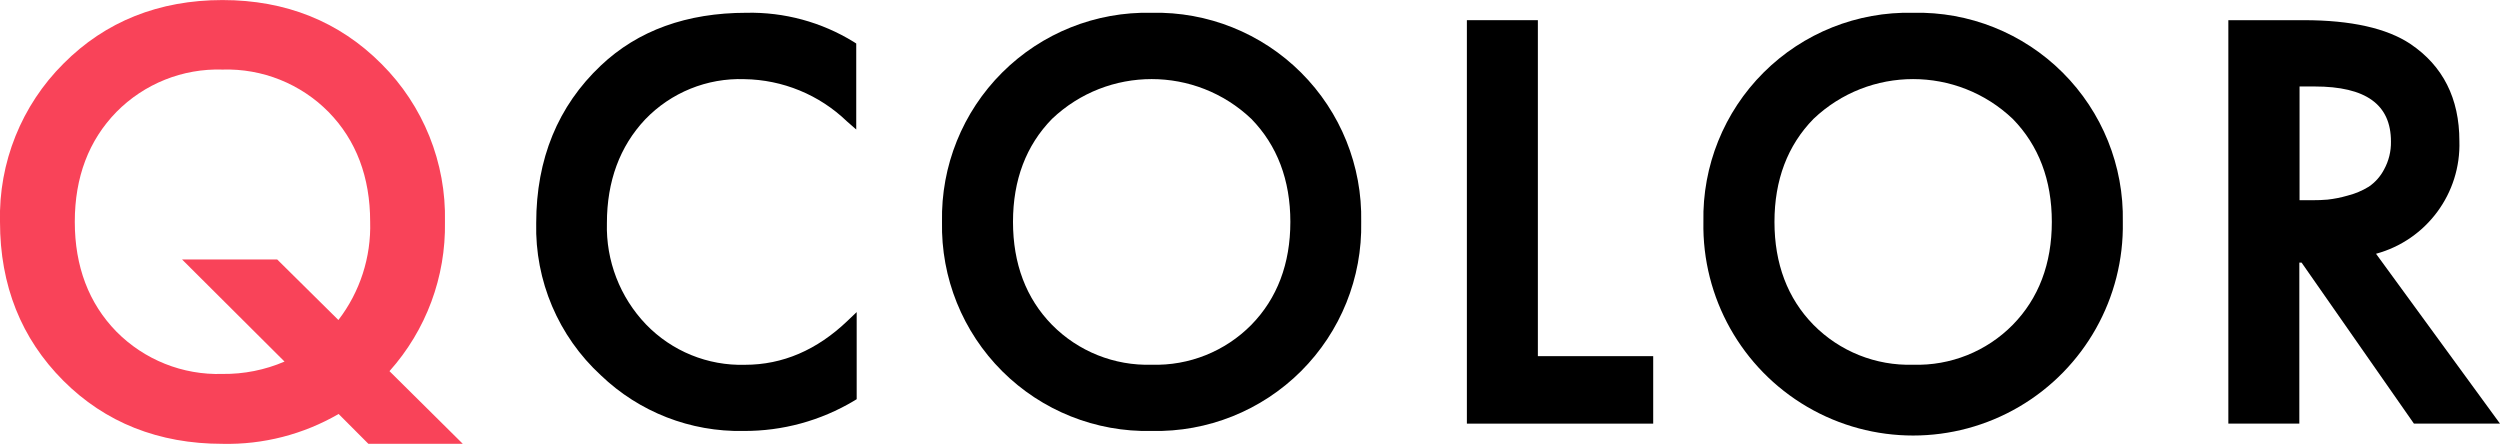
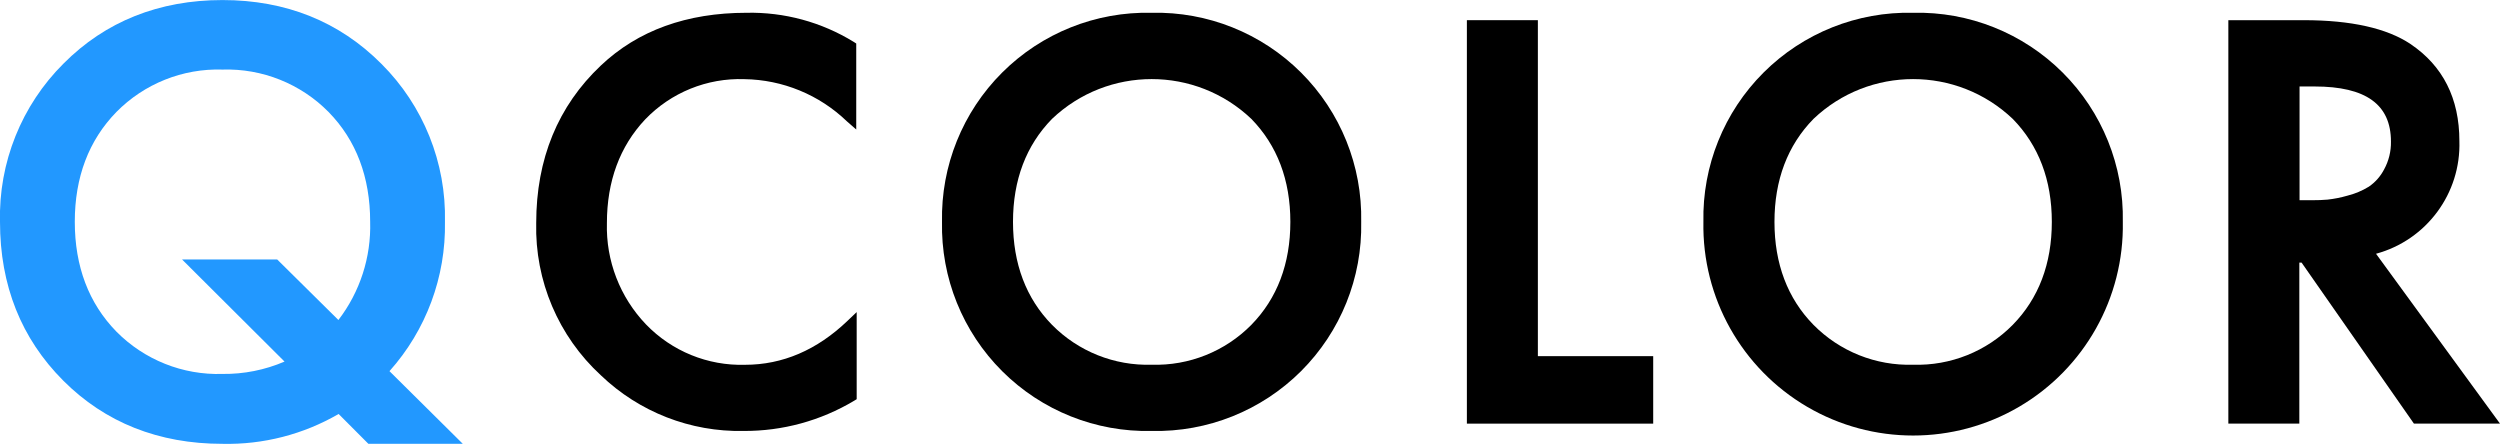
<svg xmlns="http://www.w3.org/2000/svg" width="132" height="23.433" viewBox="0 0 341.61 60.63" fill="#000">
-   <path fill="#f94359" d="M53.22,50.71a29.79,29.79,0,0,0,7.58-20.4A29.52,29.52,0,0,0,52.12,8.72C46.36,2.93,39.05,0,30.4,0s-16,2.92-21.72,8.68A29.49,29.49,0,0,0,0,30.31C0,39,2.91,46.26,8.64,52s13.05,8.64,21.76,8.64a30.28,30.28,0,0,0,15.87-4.08l4.07,4.08h12.9Zm-22.82.38A19.51,19.51,0,0,1,15.9,45.3c-3.77-3.86-5.68-8.9-5.68-15s1.91-11.13,5.68-15a19.48,19.48,0,0,1,14.5-5.8,19.51,19.51,0,0,1,14.5,5.8c3.77,3.85,5.68,8.89,5.68,15a21,21,0,0,1-4.34,13.42l-8.36-8.27h-13l14,13.95A20.83,20.83,0,0,1,30.4,51.09Z" id="q" />
+   <path fill="#2298ff" d="M53.22,50.71a29.79,29.79,0,0,0,7.58-20.4A29.52,29.52,0,0,0,52.12,8.72C46.36,2.93,39.05,0,30.4,0s-16,2.92-21.72,8.68A29.49,29.49,0,0,0,0,30.31C0,39,2.91,46.26,8.64,52s13.05,8.64,21.76,8.64a30.28,30.28,0,0,0,15.87-4.08l4.07,4.08h12.9Zm-22.82.38A19.51,19.51,0,0,1,15.9,45.3c-3.77-3.86-5.68-8.9-5.68-15s1.91-11.13,5.68-15a19.48,19.48,0,0,1,14.5-5.8,19.51,19.51,0,0,1,14.5,5.8c3.77,3.85,5.68,8.89,5.68,15a21,21,0,0,1-4.34,13.42l-8.36-8.27h-13l14,13.95A20.83,20.83,0,0,1,30.4,51.09Z" id="q" />
  <path d="M102,1.74c-8.15,0-14.84,2.42-19.89,7.2-5.87,5.54-8.84,12.78-8.84,21.53a27.37,27.37,0,0,0,8.84,20.81,27.35,27.35,0,0,0,19.49,7.6,29.1,29.1,0,0,0,15.1-4.12l.36-.22V42.64l-1.26,1.2c-4.18,4-8.88,6-14,6a18.07,18.07,0,0,1-13.53-5.52,19.24,19.24,0,0,1-5.34-13.84c0-5.72,1.76-10.48,5.22-14.16a17.92,17.92,0,0,1,13.57-5.51,20.61,20.61,0,0,1,14,5.76L117,17.69V5.94l-.34-.22A26.85,26.85,0,0,0,102,1.74Z" />
  <path d="M157.37,1.74a28,28,0,0,0-28.65,28.57,28,28,0,0,0,28.65,28.57A28,28,0,0,0,186,30.31,28,28,0,0,0,157.37,1.74Zm0,48.09a18.34,18.34,0,0,1-13.62-5.45c-3.54-3.61-5.33-8.35-5.33-14.07s1.79-10.45,5.33-14.07a19.77,19.77,0,0,1,27.24,0c3.53,3.62,5.33,8.35,5.33,14.07s-1.8,10.46-5.33,14.07A18.34,18.34,0,0,1,157.37,49.83Z" />
  <polygon points="210.14 2.75 200.44 2.75 200.44 57.88 225.9 57.88 225.9 48.66 210.14 48.66 210.14 2.75" />
  <path d="M261.42,1.74a28,28,0,0,0-28.66,28.57,28.66,28.66,0,1,0,57.31,0A28,28,0,0,0,261.42,1.74Zm0,48.09a18.34,18.34,0,0,1-13.62-5.45c-3.54-3.61-5.33-8.35-5.33-14.07s1.79-10.45,5.33-14.07a19.76,19.76,0,0,1,27.23,0c3.54,3.62,5.34,8.35,5.34,14.07s-1.8,10.46-5.34,14.07A18.3,18.3,0,0,1,261.42,49.83Z" />
  <path d="M324.67,34.67a15.46,15.46,0,0,0,11.39-15.41c0-5.82-2.25-10.27-6.68-13.25-3.22-2.16-8.13-3.26-14.57-3.26H304.49V57.88h9.7v-22h.31l15.35,22h11.76Zm1.1-11.52a6.47,6.47,0,0,1-2.08,2.35,10.46,10.46,0,0,1-2.93,1.23,16.13,16.13,0,0,1-2.72.54c-.67.06-1.35.08-2,.08h-1.82V11.81h2.06c7,0,10.43,2.46,10.43,7.53A7.64,7.64,0,0,1,325.77,23.15Z" />
</svg>
